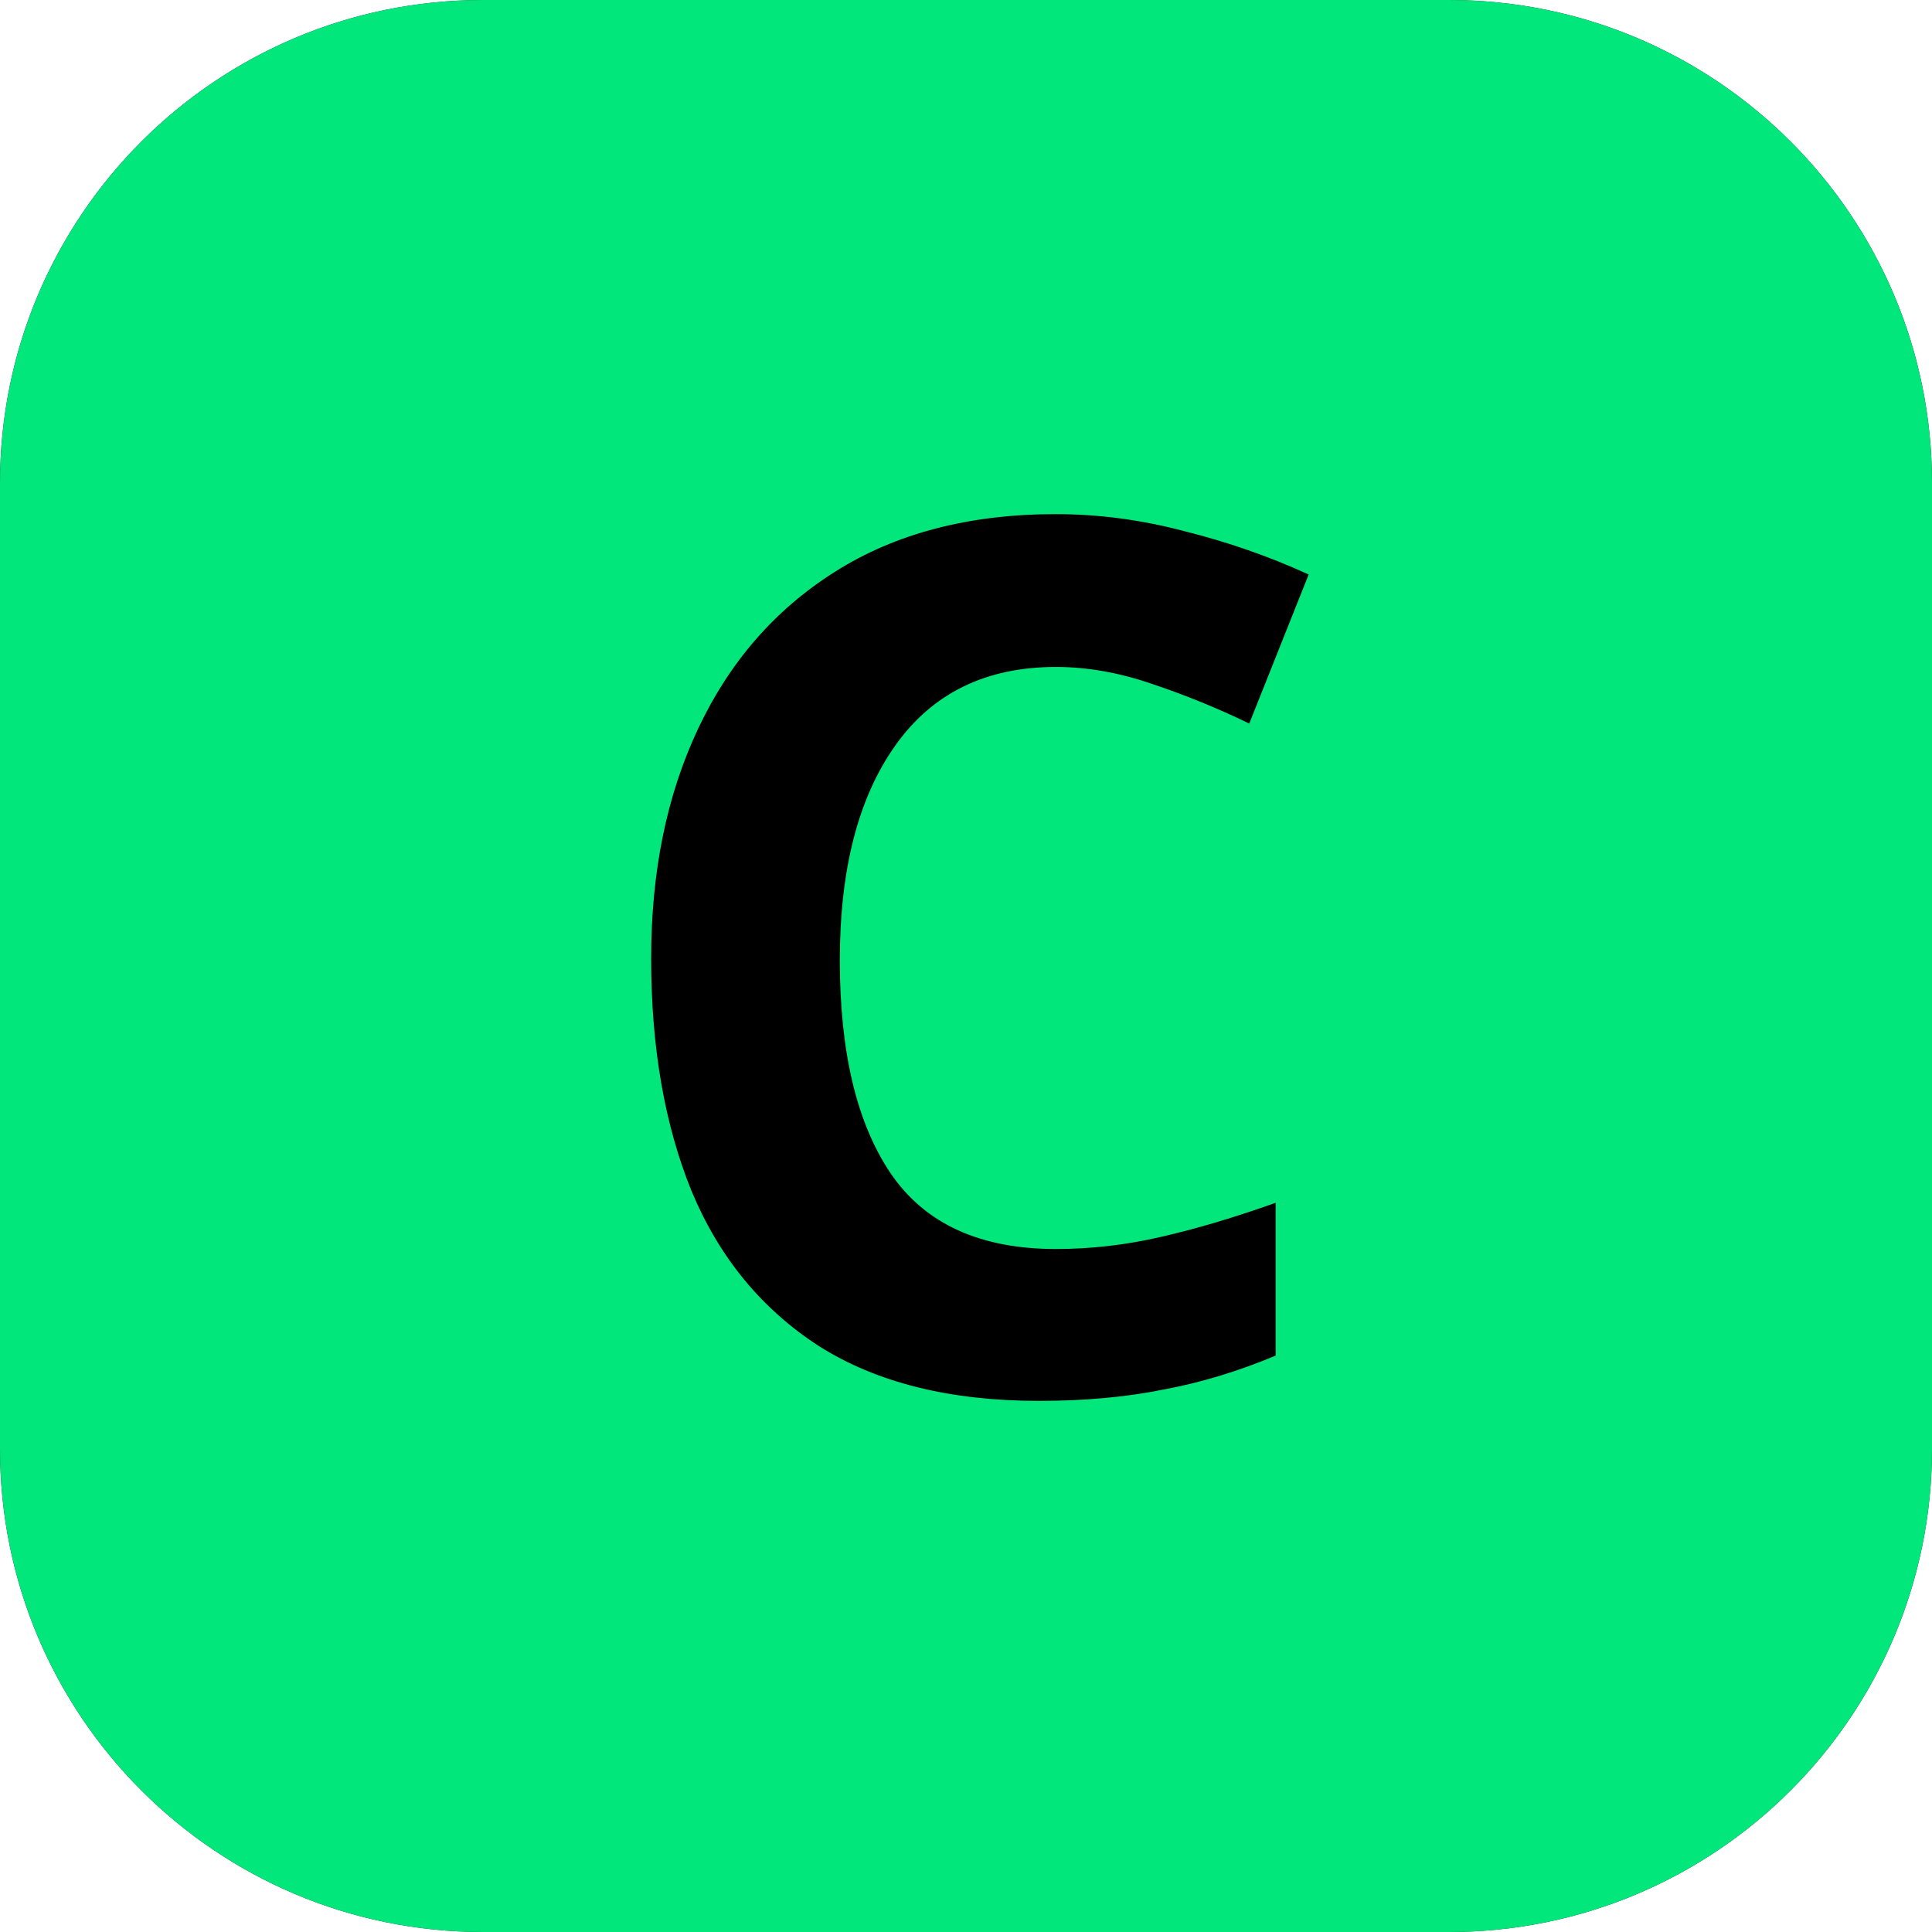
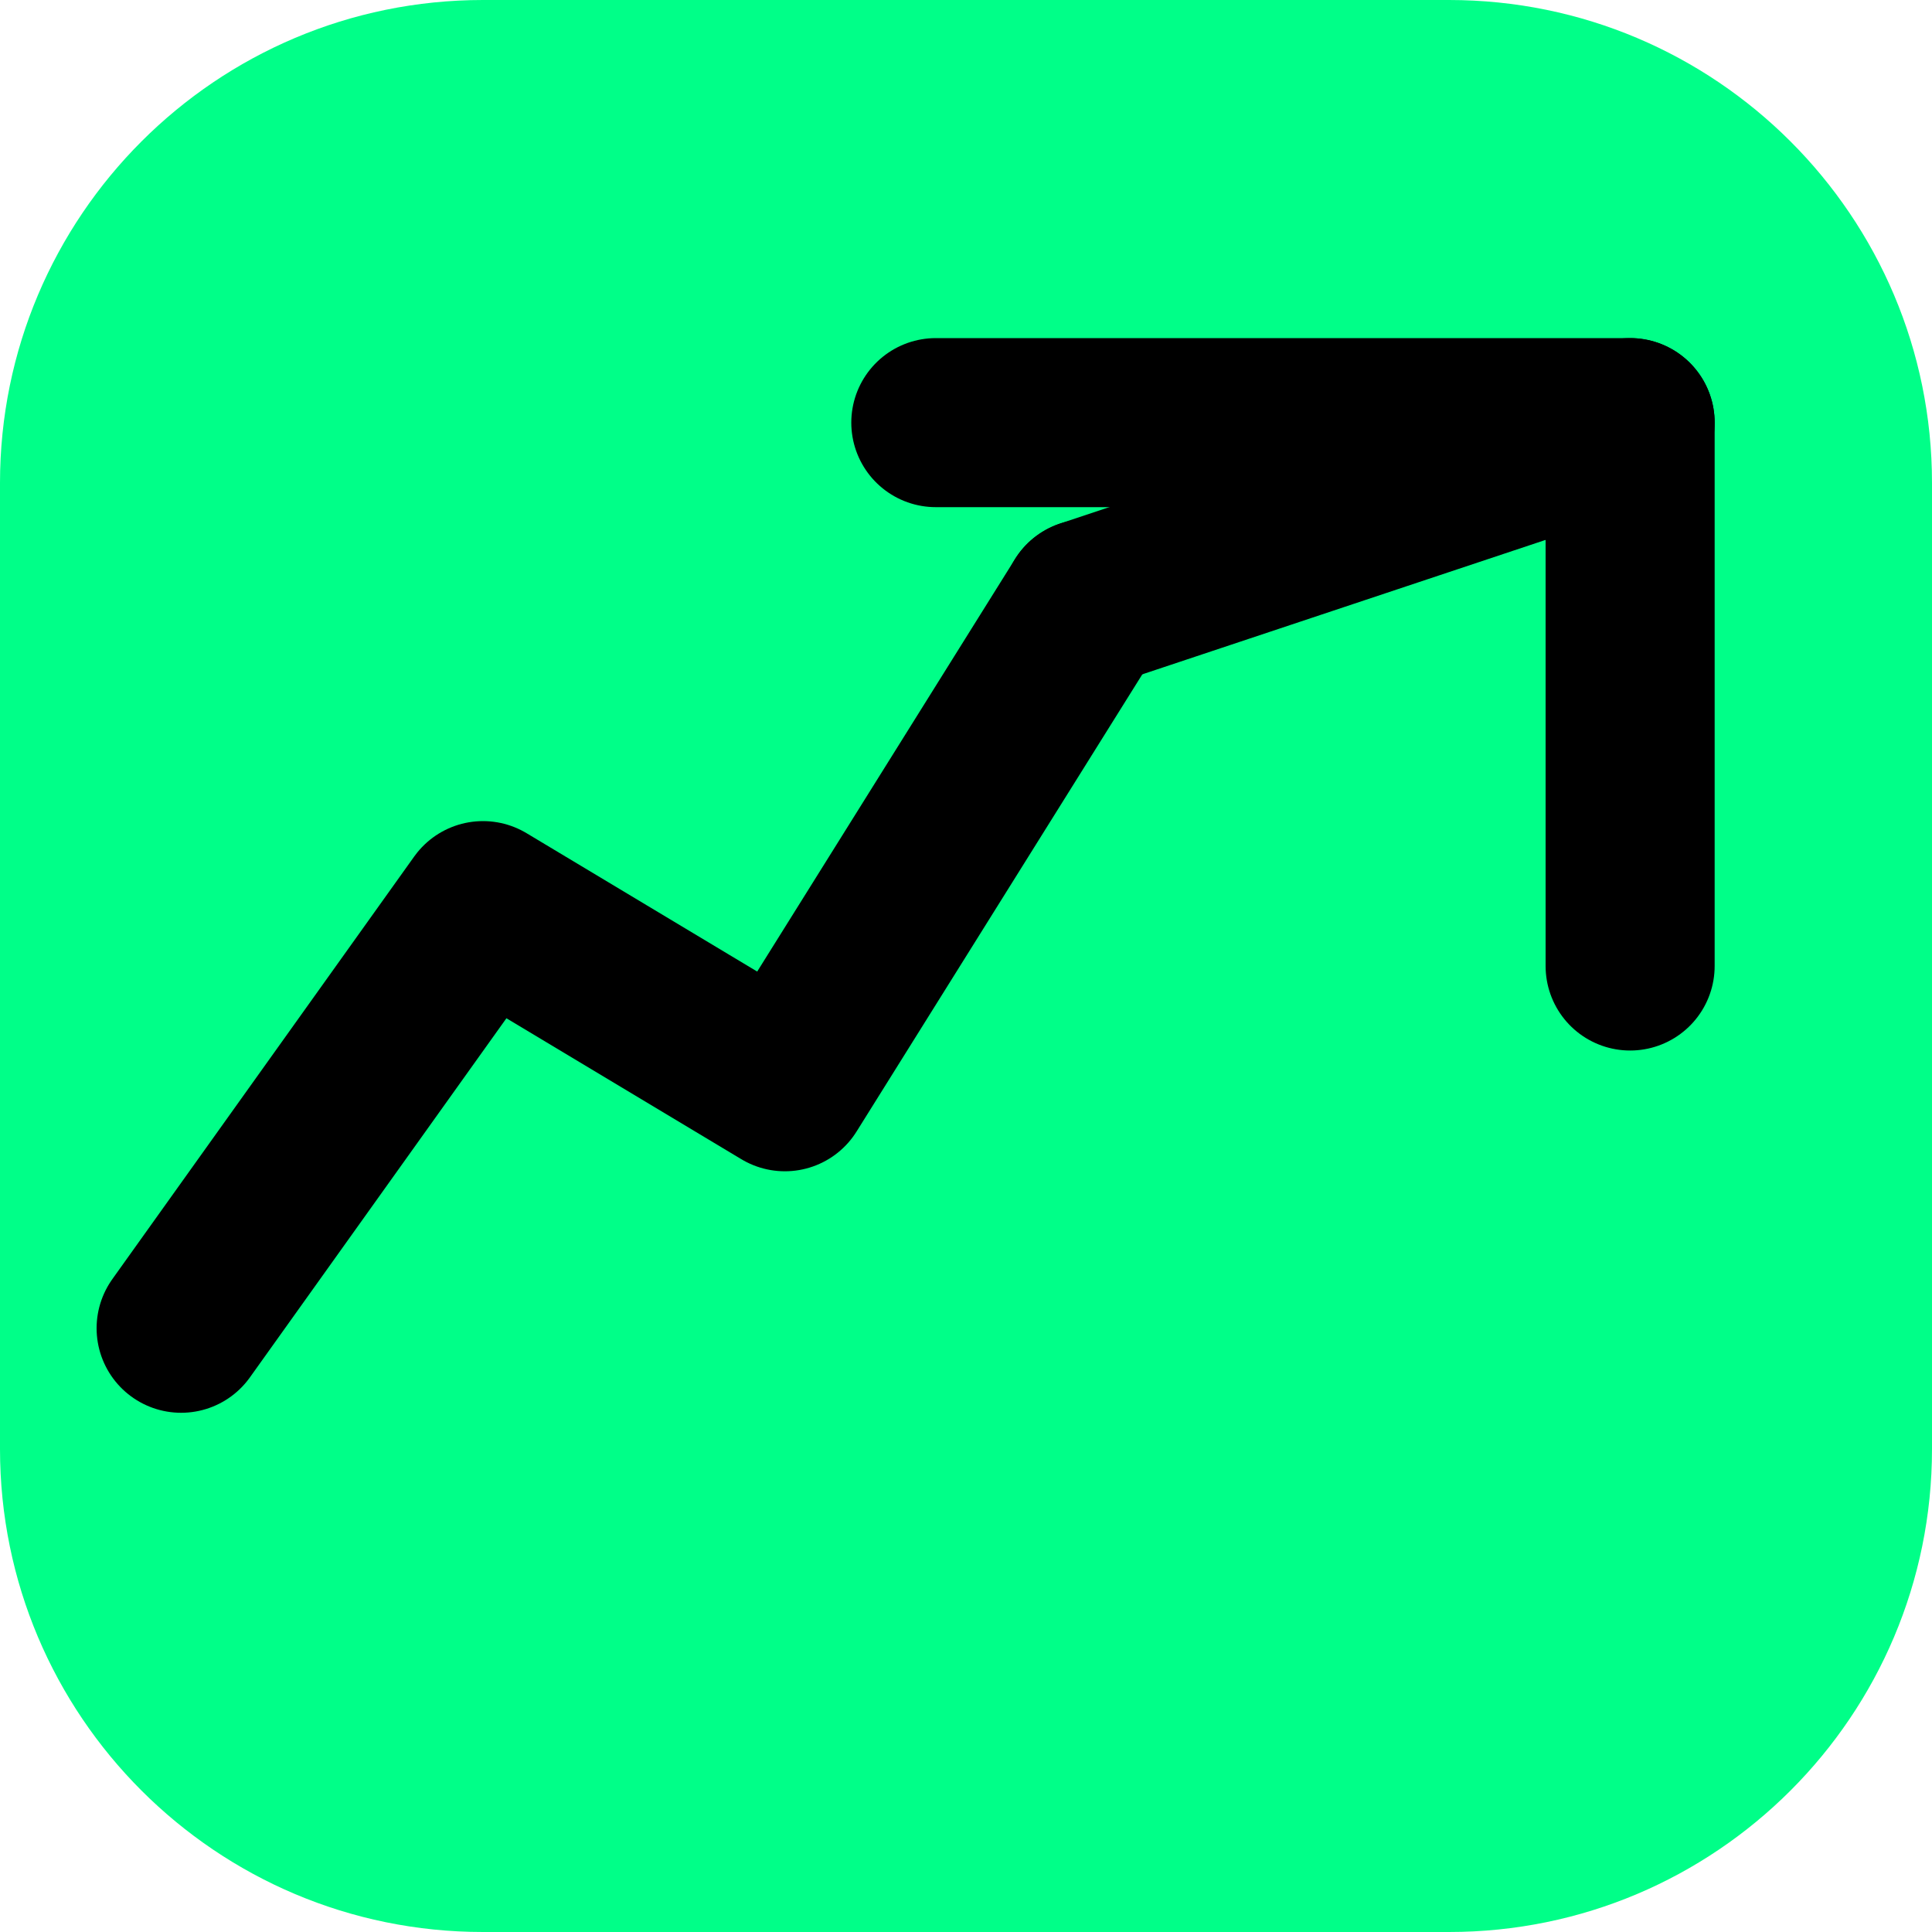
<svg xmlns="http://www.w3.org/2000/svg" viewBox="0 0 32 32">
-   <rect width="32" height="32" rx="8" fill="#0a0a0a" />
-   <rect width="32" height="32" rx="8" fill="#00FF88" opacity="0.9" />
-   <text x="16" y="23" font-family="system-ui,sans-serif" font-weight="900" font-size="20" fill="#000000" text-anchor="middle">C</text>
+   <rect width="32" height="32" rx="8" fill="#00FF88" />
+   <polyline points="3,22 8,15 13,18 18,10" fill="none" stroke="#000000" stroke-width="2.8" stroke-linecap="round" stroke-linejoin="round" />
+   <path d="M15.5,7 L27,7 L27,16" fill="none" stroke="#000000" stroke-width="2.8" stroke-linecap="round" stroke-linejoin="round" />
+   <line x1="18" y1="10" x2="27" y2="7" stroke="#000000" stroke-width="2.8" stroke-linecap="round" />
</svg>
